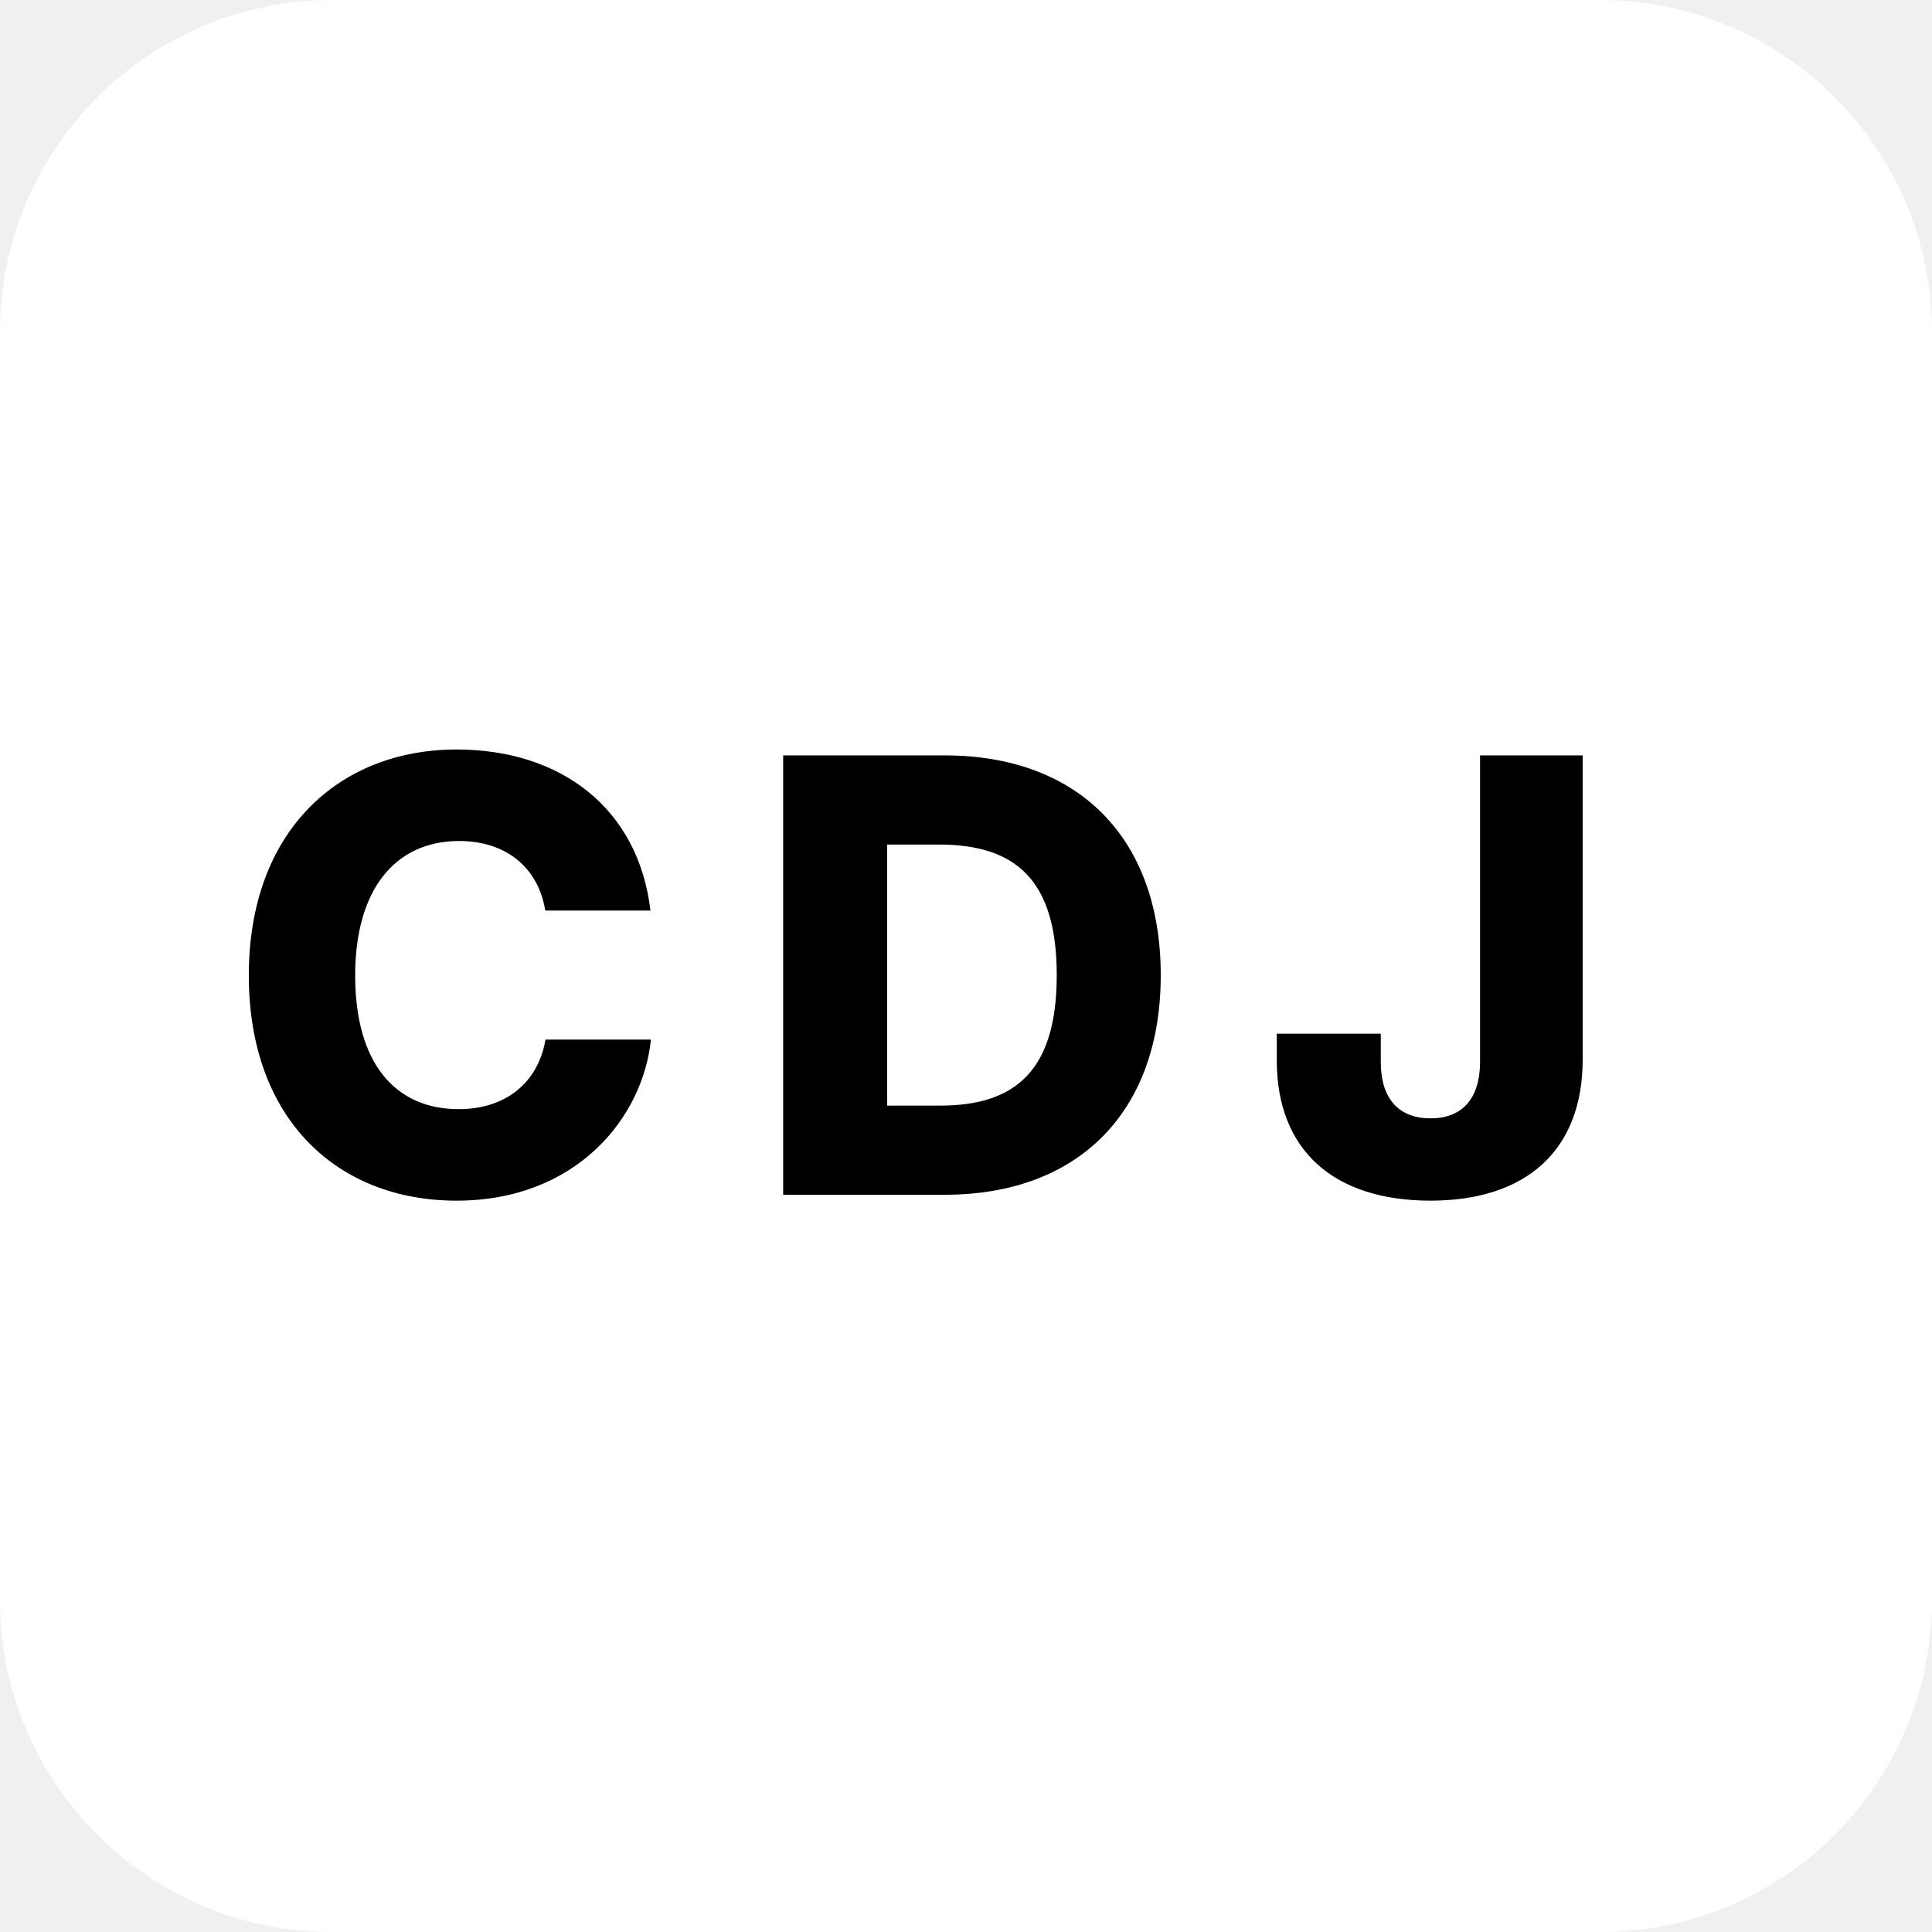
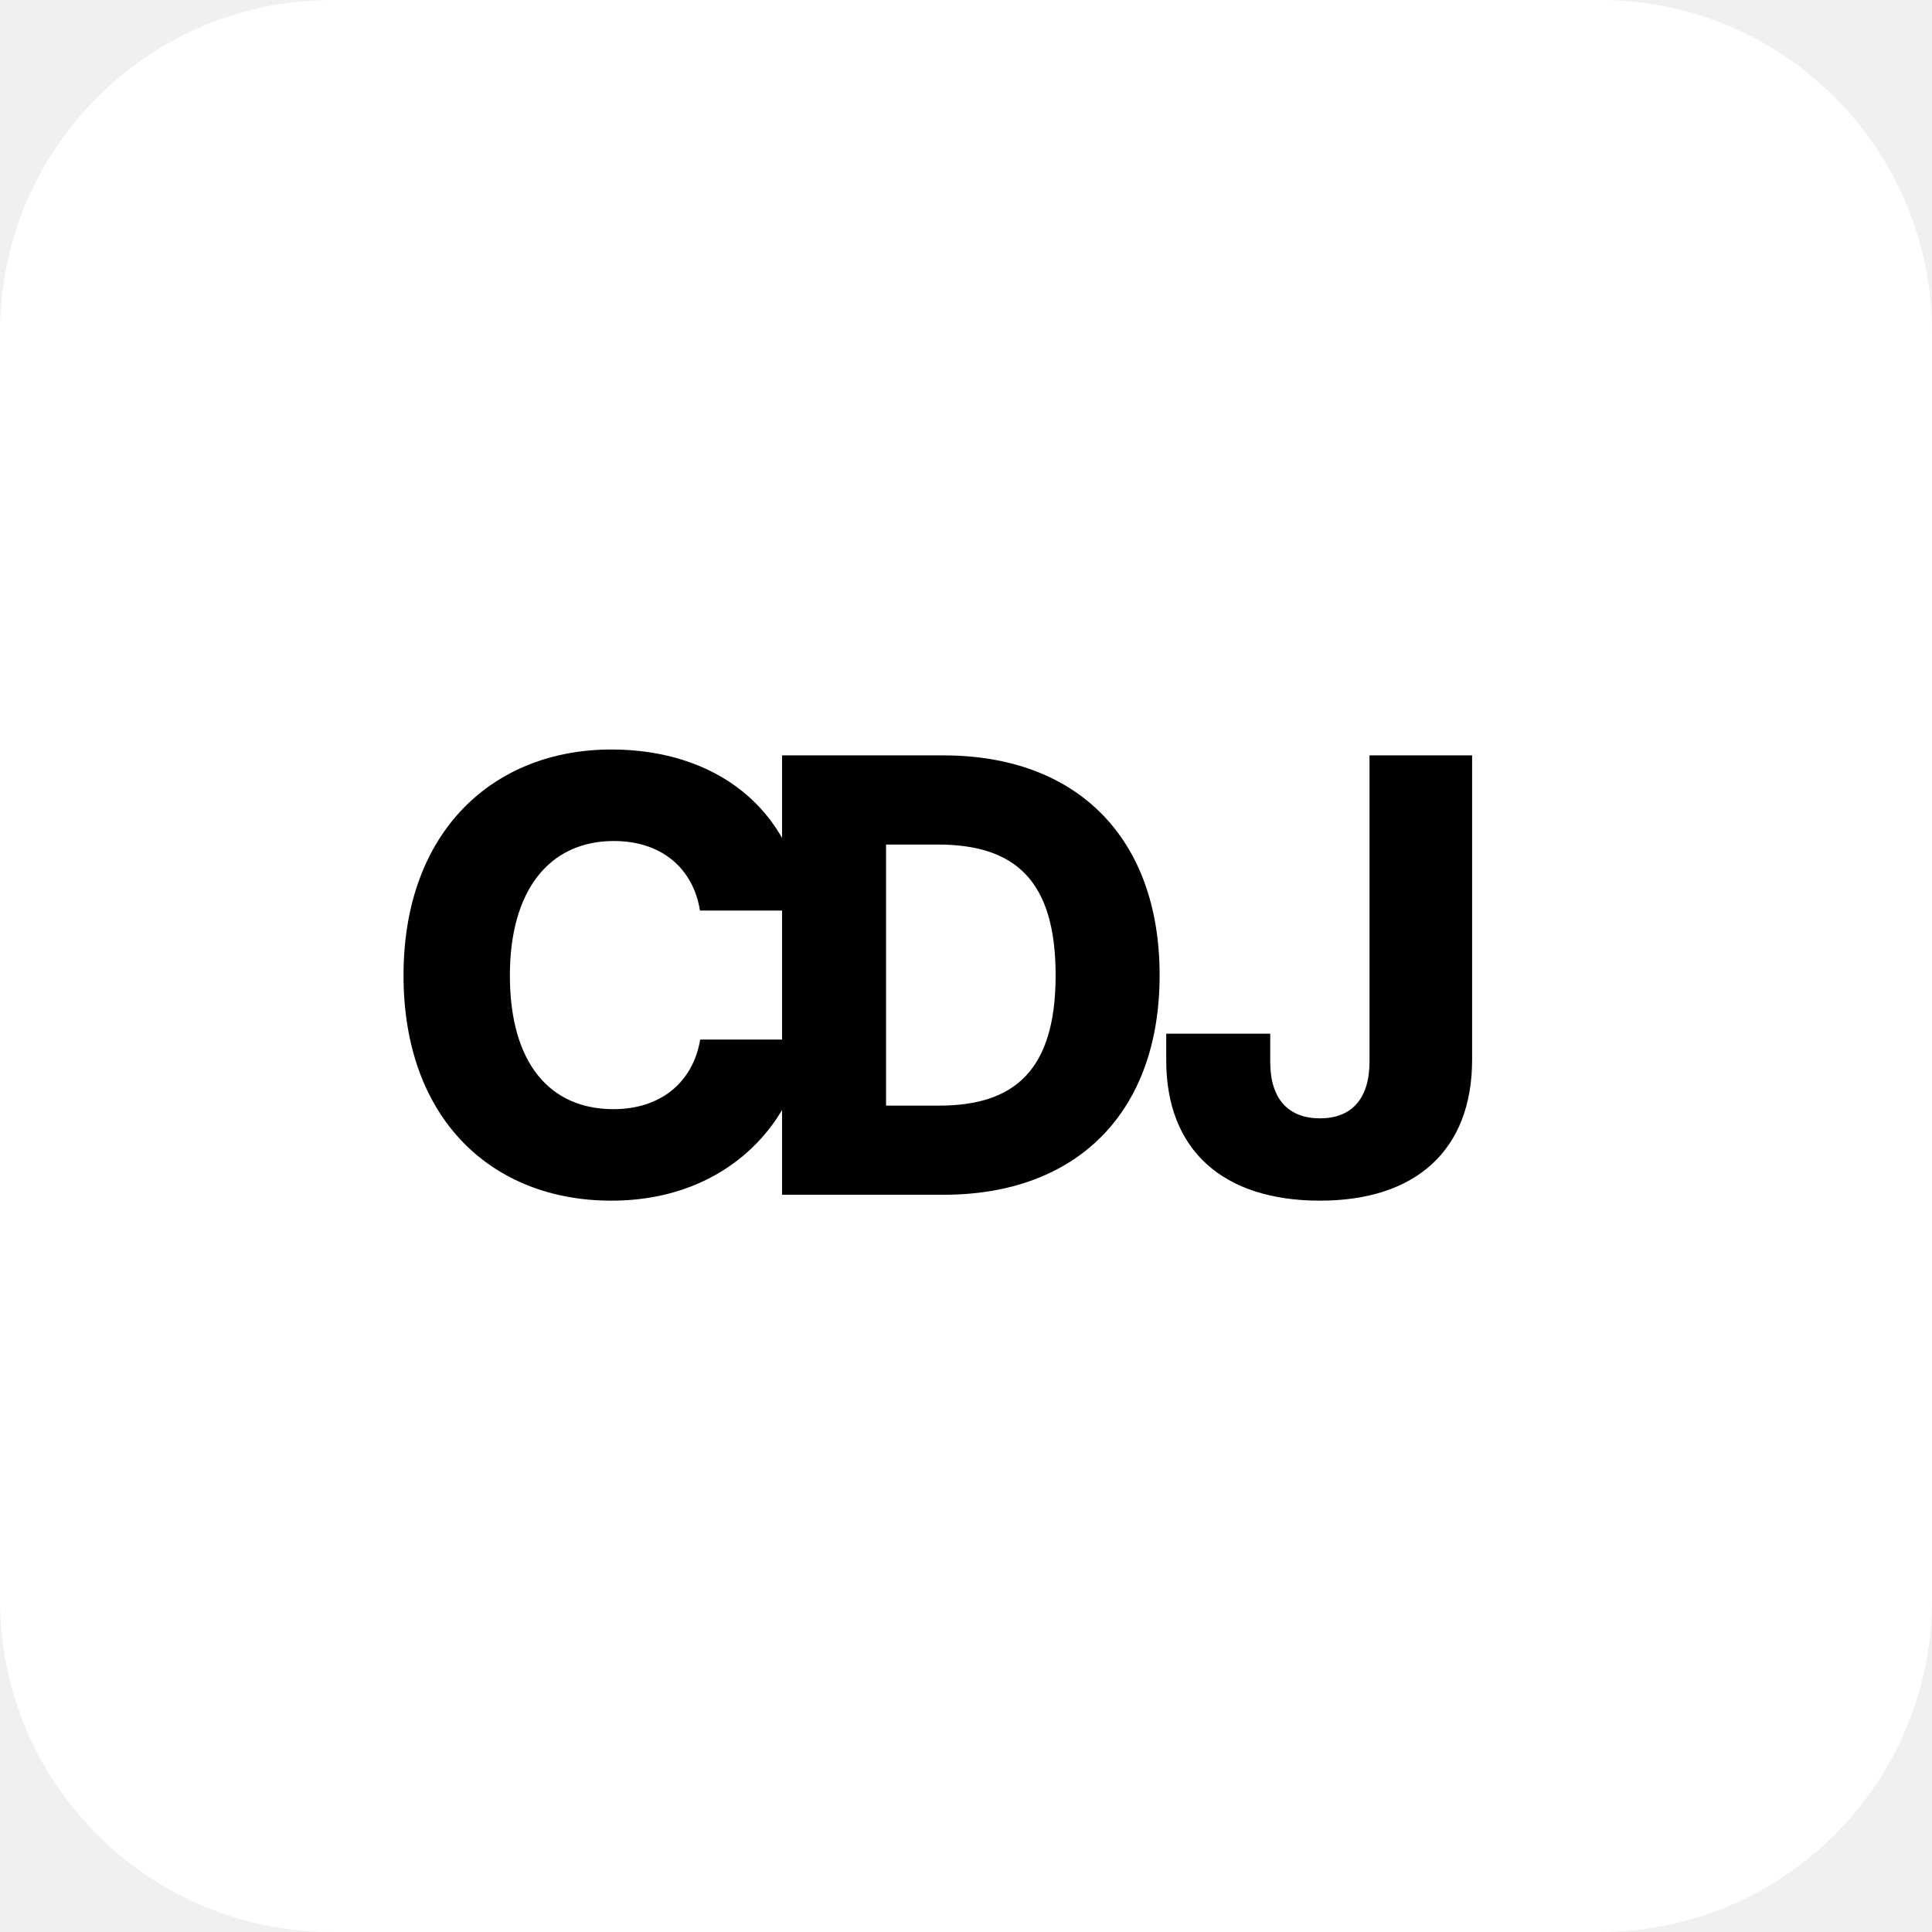
<svg xmlns="http://www.w3.org/2000/svg" viewBox="0 0 128 128">
  <rect width="128" height="128" rx="22" fill="#ffffff" />
-   <text x="61" y="64" text-anchor="middle" dominant-baseline="middle" font-family="Inter, ui-sans-serif, -apple-system, BlinkMacSystemFont, 'Segoe UI', Roboto, Helvetica, Arial, sans-serif" font-size="40" font-weight="800" letter-spacing="5" fill="#000000">CDJ</text>
+   <g transform="translate(64 64)" fill="#000000" font-family="Inter, ui-sans-serif, -apple-system, BlinkMacSystemFont, 'Segoe UI', Roboto, Helvetica, Arial, sans-serif" font-size="40" font-weight="800" text-anchor="middle" dominant-baseline="middle">
+     <text x="-24" y="0">C</text>
+     <text x="0" y="0">D</text>
+     <text x="24" y="0">J</text>
+   </g>
</svg>
